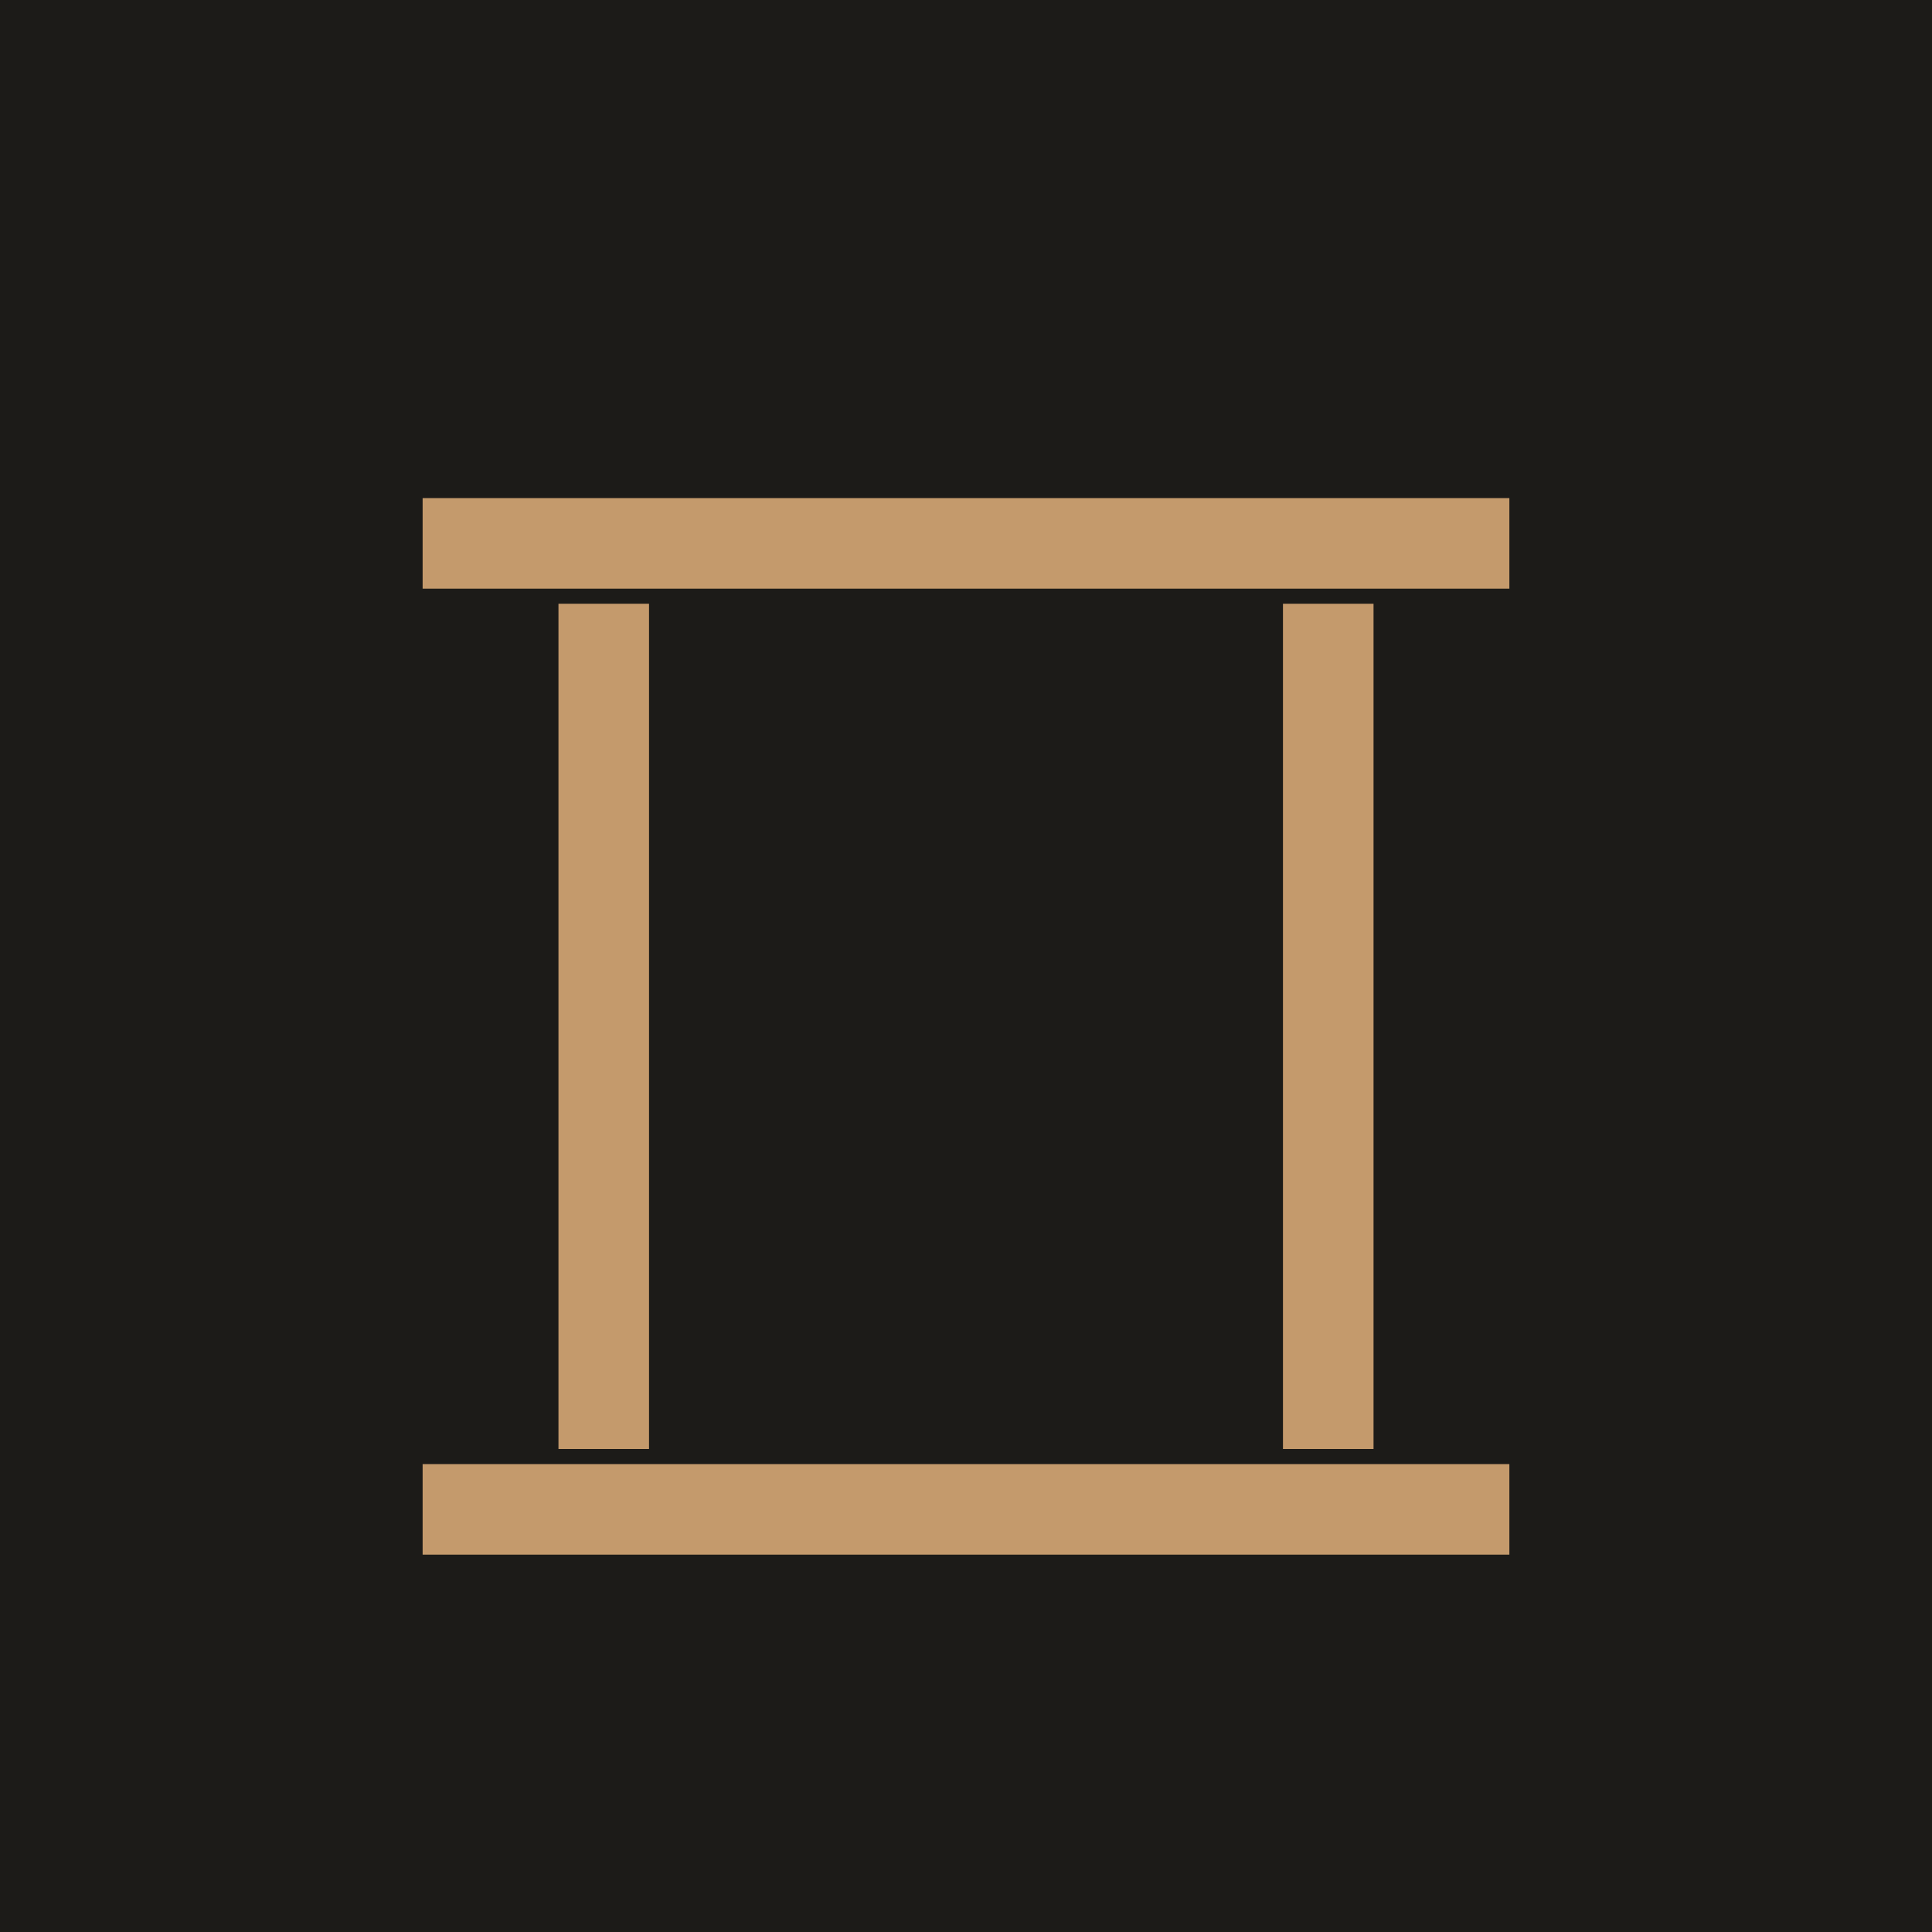
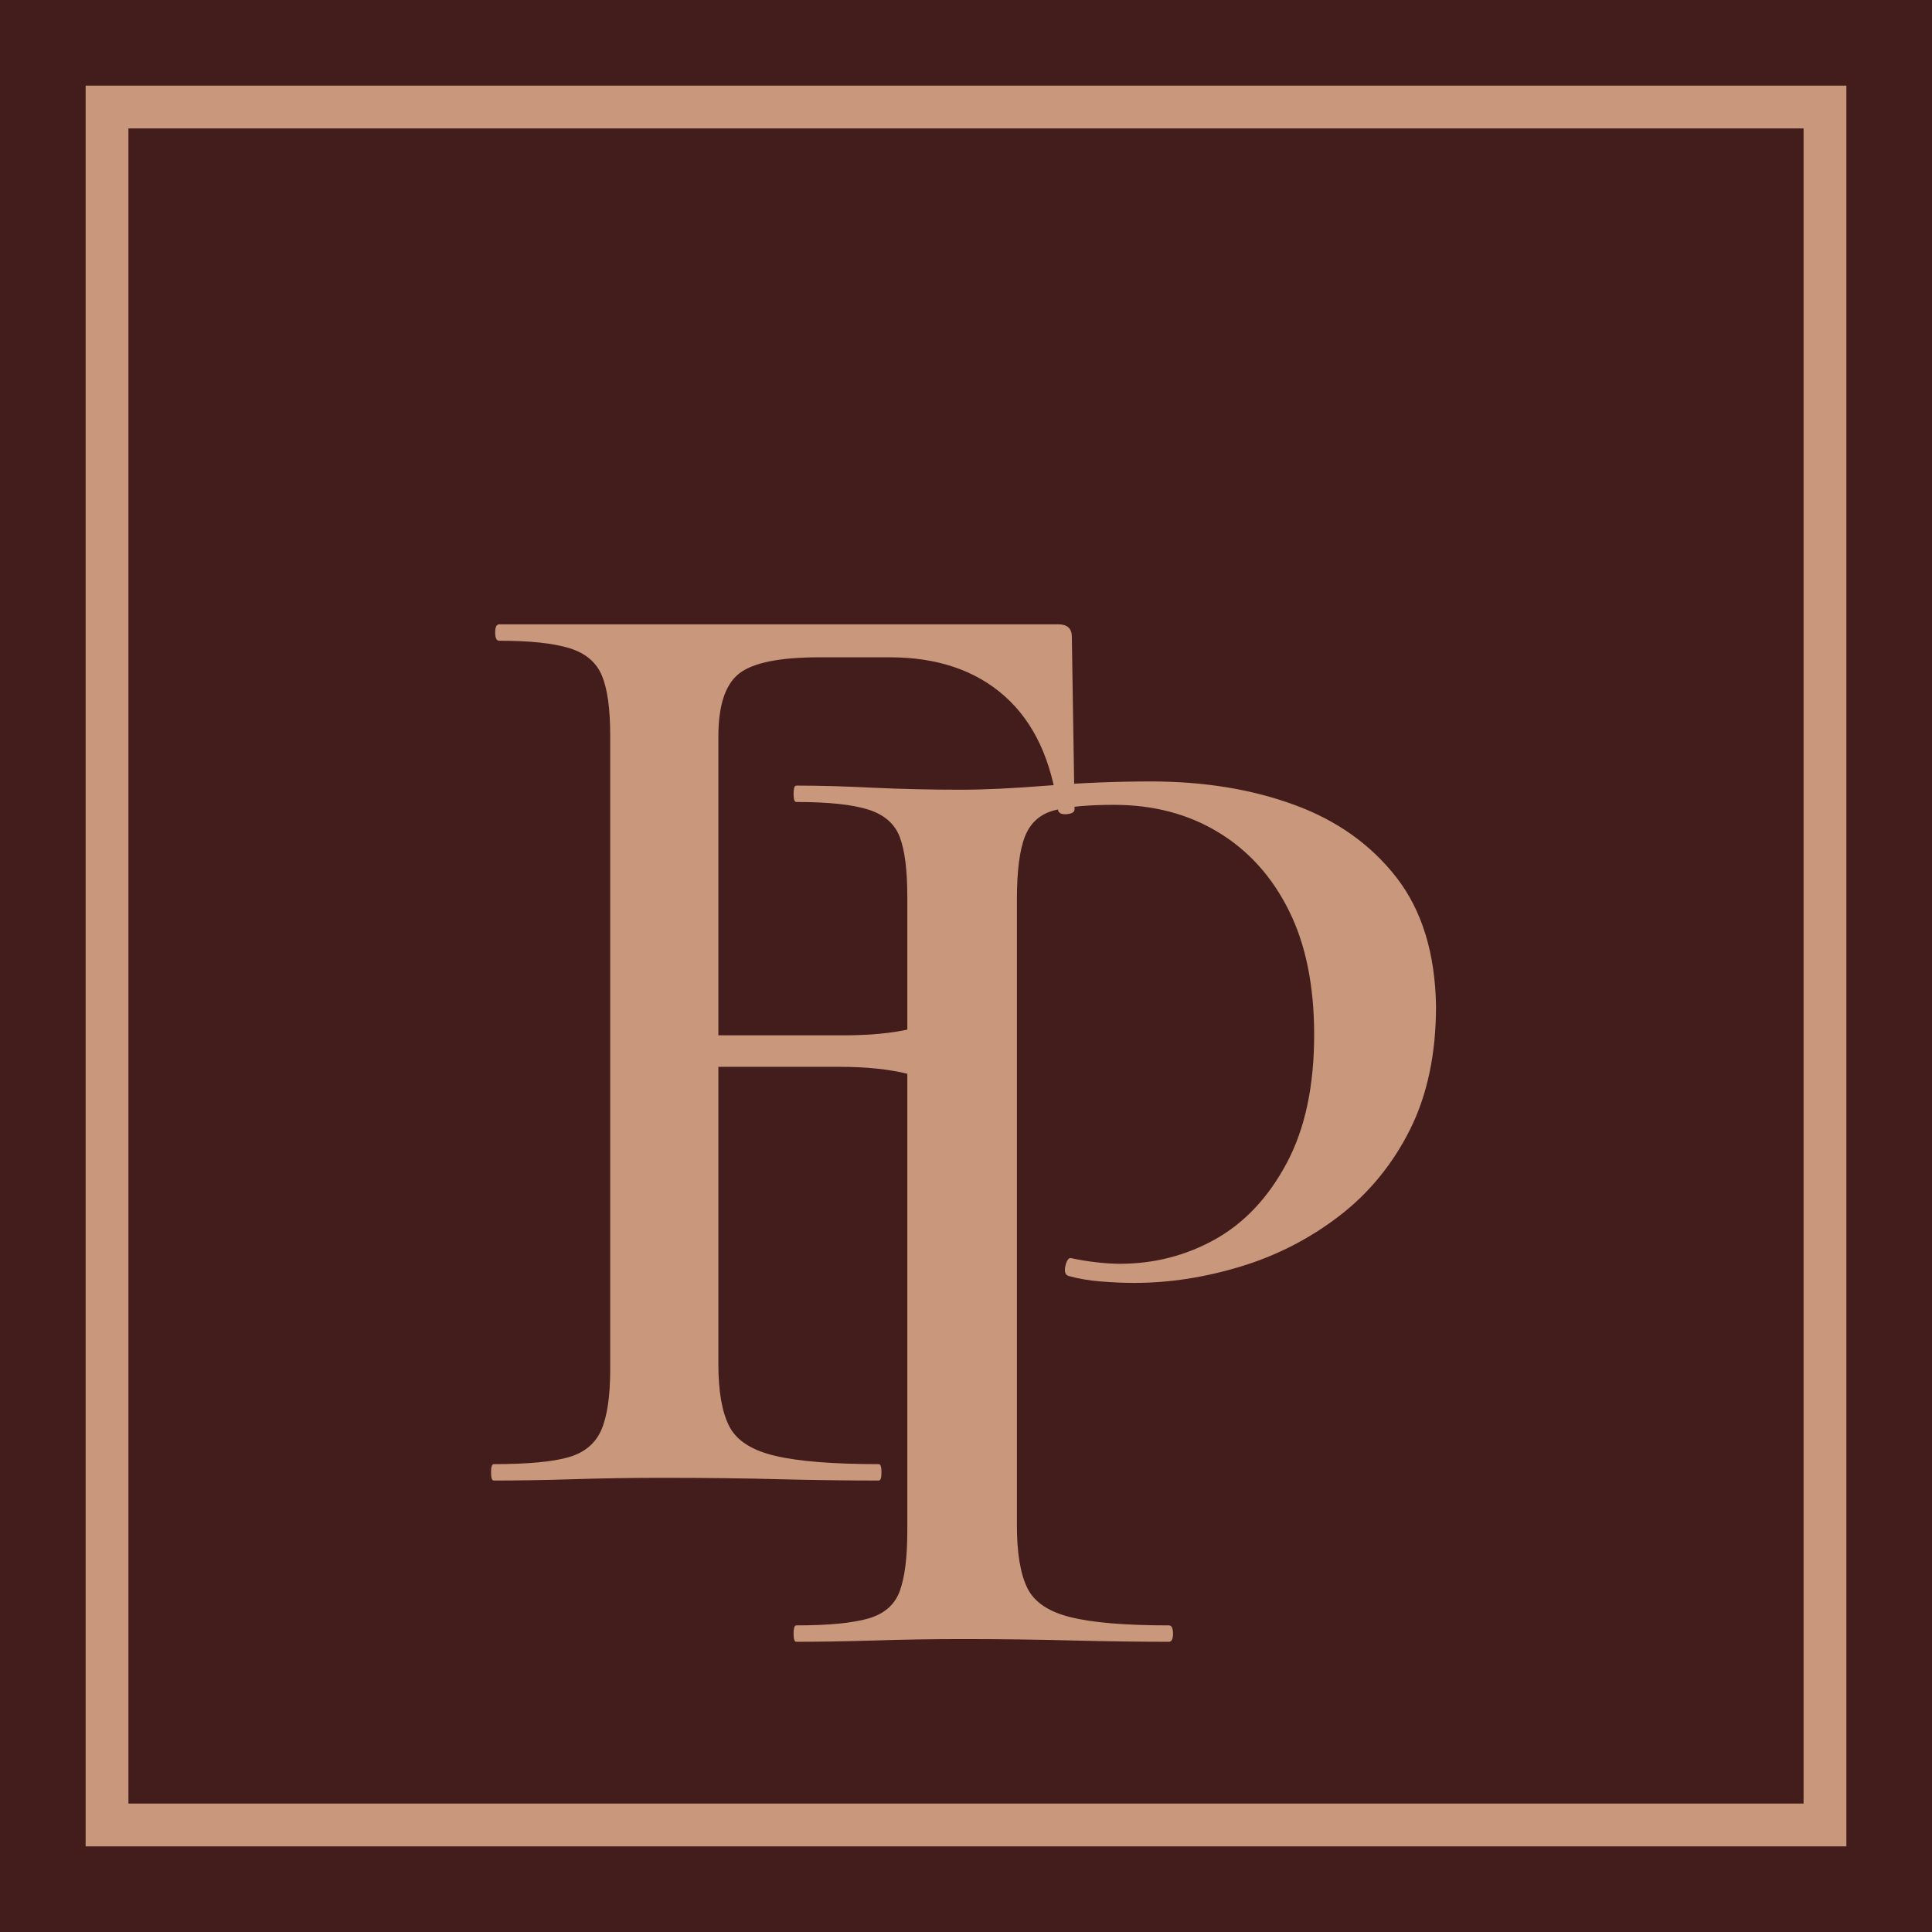
- <svg xmlns="http://www.w3.org/2000/svg" viewBox="0 0 64 64">
-   <rect width="64" height="64" fill="#1C1B18" />
-   <path d="M20 48V20M44 48V20M14 18h36M14 50h36" stroke="#C49A6C" stroke-width="3" fill="none" />
+ <svg xmlns="http://www.w3.org/2000/svg" viewBox="-6 -6 135.386 135.386">
+   <rect x="-6" y="-6" width="135.386" height="135.386" fill="#421D1B" />
+   <rect x="1.5" y="1.5" width="120.386" height="120.386" fill="none" stroke="#C9977C" stroke-width="3" />
+   <path d="M28.6 97.75Q28.41 97.75 28.41 97.18Q28.41 96.6 28.6 96.6Q32.15 96.6 33.83 96.12Q35.51 95.64 36.14 94.2Q36.76 92.76 36.76 89.98V45.53Q36.76 42.74 36.18 41.35Q35.61 39.96 33.93 39.43Q32.25 38.9 28.98 38.9Q28.7 38.9 28.7 38.33Q28.7 37.75 28.98 37.75H68.15Q69.11 37.75 69.11 38.62L69.3 50.71Q69.3 51 68.78 51.05Q68.25 51.1 68.15 50.81Q67.48 45.53 64.41 42.79Q61.34 40.06 56.34 40.06H51.45Q47.22 40.06 45.78 41.21Q44.34 42.36 44.34 45.62V89.59Q44.34 92.47 45.11 93.96Q45.88 95.45 48.33 96.02Q50.78 96.6 55.58 96.6Q55.77 96.6 55.77 97.18Q55.77 97.75 55.58 97.75Q52.41 97.75 48.71 97.66Q45.02 97.56 40.41 97.56Q37.14 97.56 34.07 97.66Q31 97.75 28.6 97.75ZM63.35 76.82Q63.35 72.7 60.86 70.73Q58.36 68.76 52.89 68.76H40.7V66.55H53.18Q58.46 66.55 60.86 64.82Q63.26 63.1 63.26 59.64Q63.26 59.45 63.83 59.45Q64.41 59.45 64.41 59.64Q64.41 62.62 64.36 64.25Q64.31 65.88 64.31 67.7Q64.31 69.91 64.41 72.12Q64.5 74.33 64.5 76.82Q64.5 77.02 63.93 77.02Q63.35 77.02 63.35 76.82Z" fill="#C9977C" />
+   <path d="M65.26 100.89Q65.26 103.77 65.98 105.26Q66.7 106.75 69 107.32Q71.3 107.9 75.91 107.9Q76.2 107.9 76.2 108.48Q76.2 109.05 75.91 109.05Q72.84 109.05 69.24 108.96Q65.64 108.86 61.42 108.86Q58.25 108.86 55.22 108.96Q52.2 109.05 49.8 109.05Q49.61 109.05 49.61 108.48Q49.61 107.9 49.8 107.9Q53.16 107.9 54.84 107.42Q56.52 106.94 57.05 105.5Q57.58 104.06 57.58 101.28V56.83Q57.58 54.04 57.05 52.65Q56.52 51.26 54.84 50.73Q53.16 50.2 49.8 50.2Q49.61 50.2 49.61 49.63Q49.61 49.05 49.8 49.05Q52.2 49.05 55.18 49.2Q58.15 49.34 61.32 49.34Q63.82 49.34 67.42 49.05Q71.02 48.76 74.66 48.76Q80.23 48.76 84.7 50.4Q89.16 52.03 91.85 55.48Q94.54 58.94 94.63 64.51Q94.63 69.5 92.81 73.15Q90.98 76.8 87.86 79.2Q84.74 81.6 80.95 82.75Q77.16 83.9 73.51 83.9Q72.36 83.9 71.16 83.8Q69.96 83.71 68.9 83.42Q68.52 83.32 68.66 82.7Q68.81 82.08 69.09 82.17Q69.96 82.36 70.87 82.46Q71.78 82.56 72.46 82.56Q76.1 82.56 79.18 80.83Q82.25 79.1 84.17 75.5Q86.09 71.9 86.09 66.52Q86.09 61.34 84.31 57.79Q82.54 54.24 79.37 52.32Q76.2 50.4 72.07 50.4Q69.38 50.4 67.9 50.78Q66.41 51.16 65.83 52.6Q65.26 54.04 65.26 57.02Z" fill="#C9977C" />
</svg>
